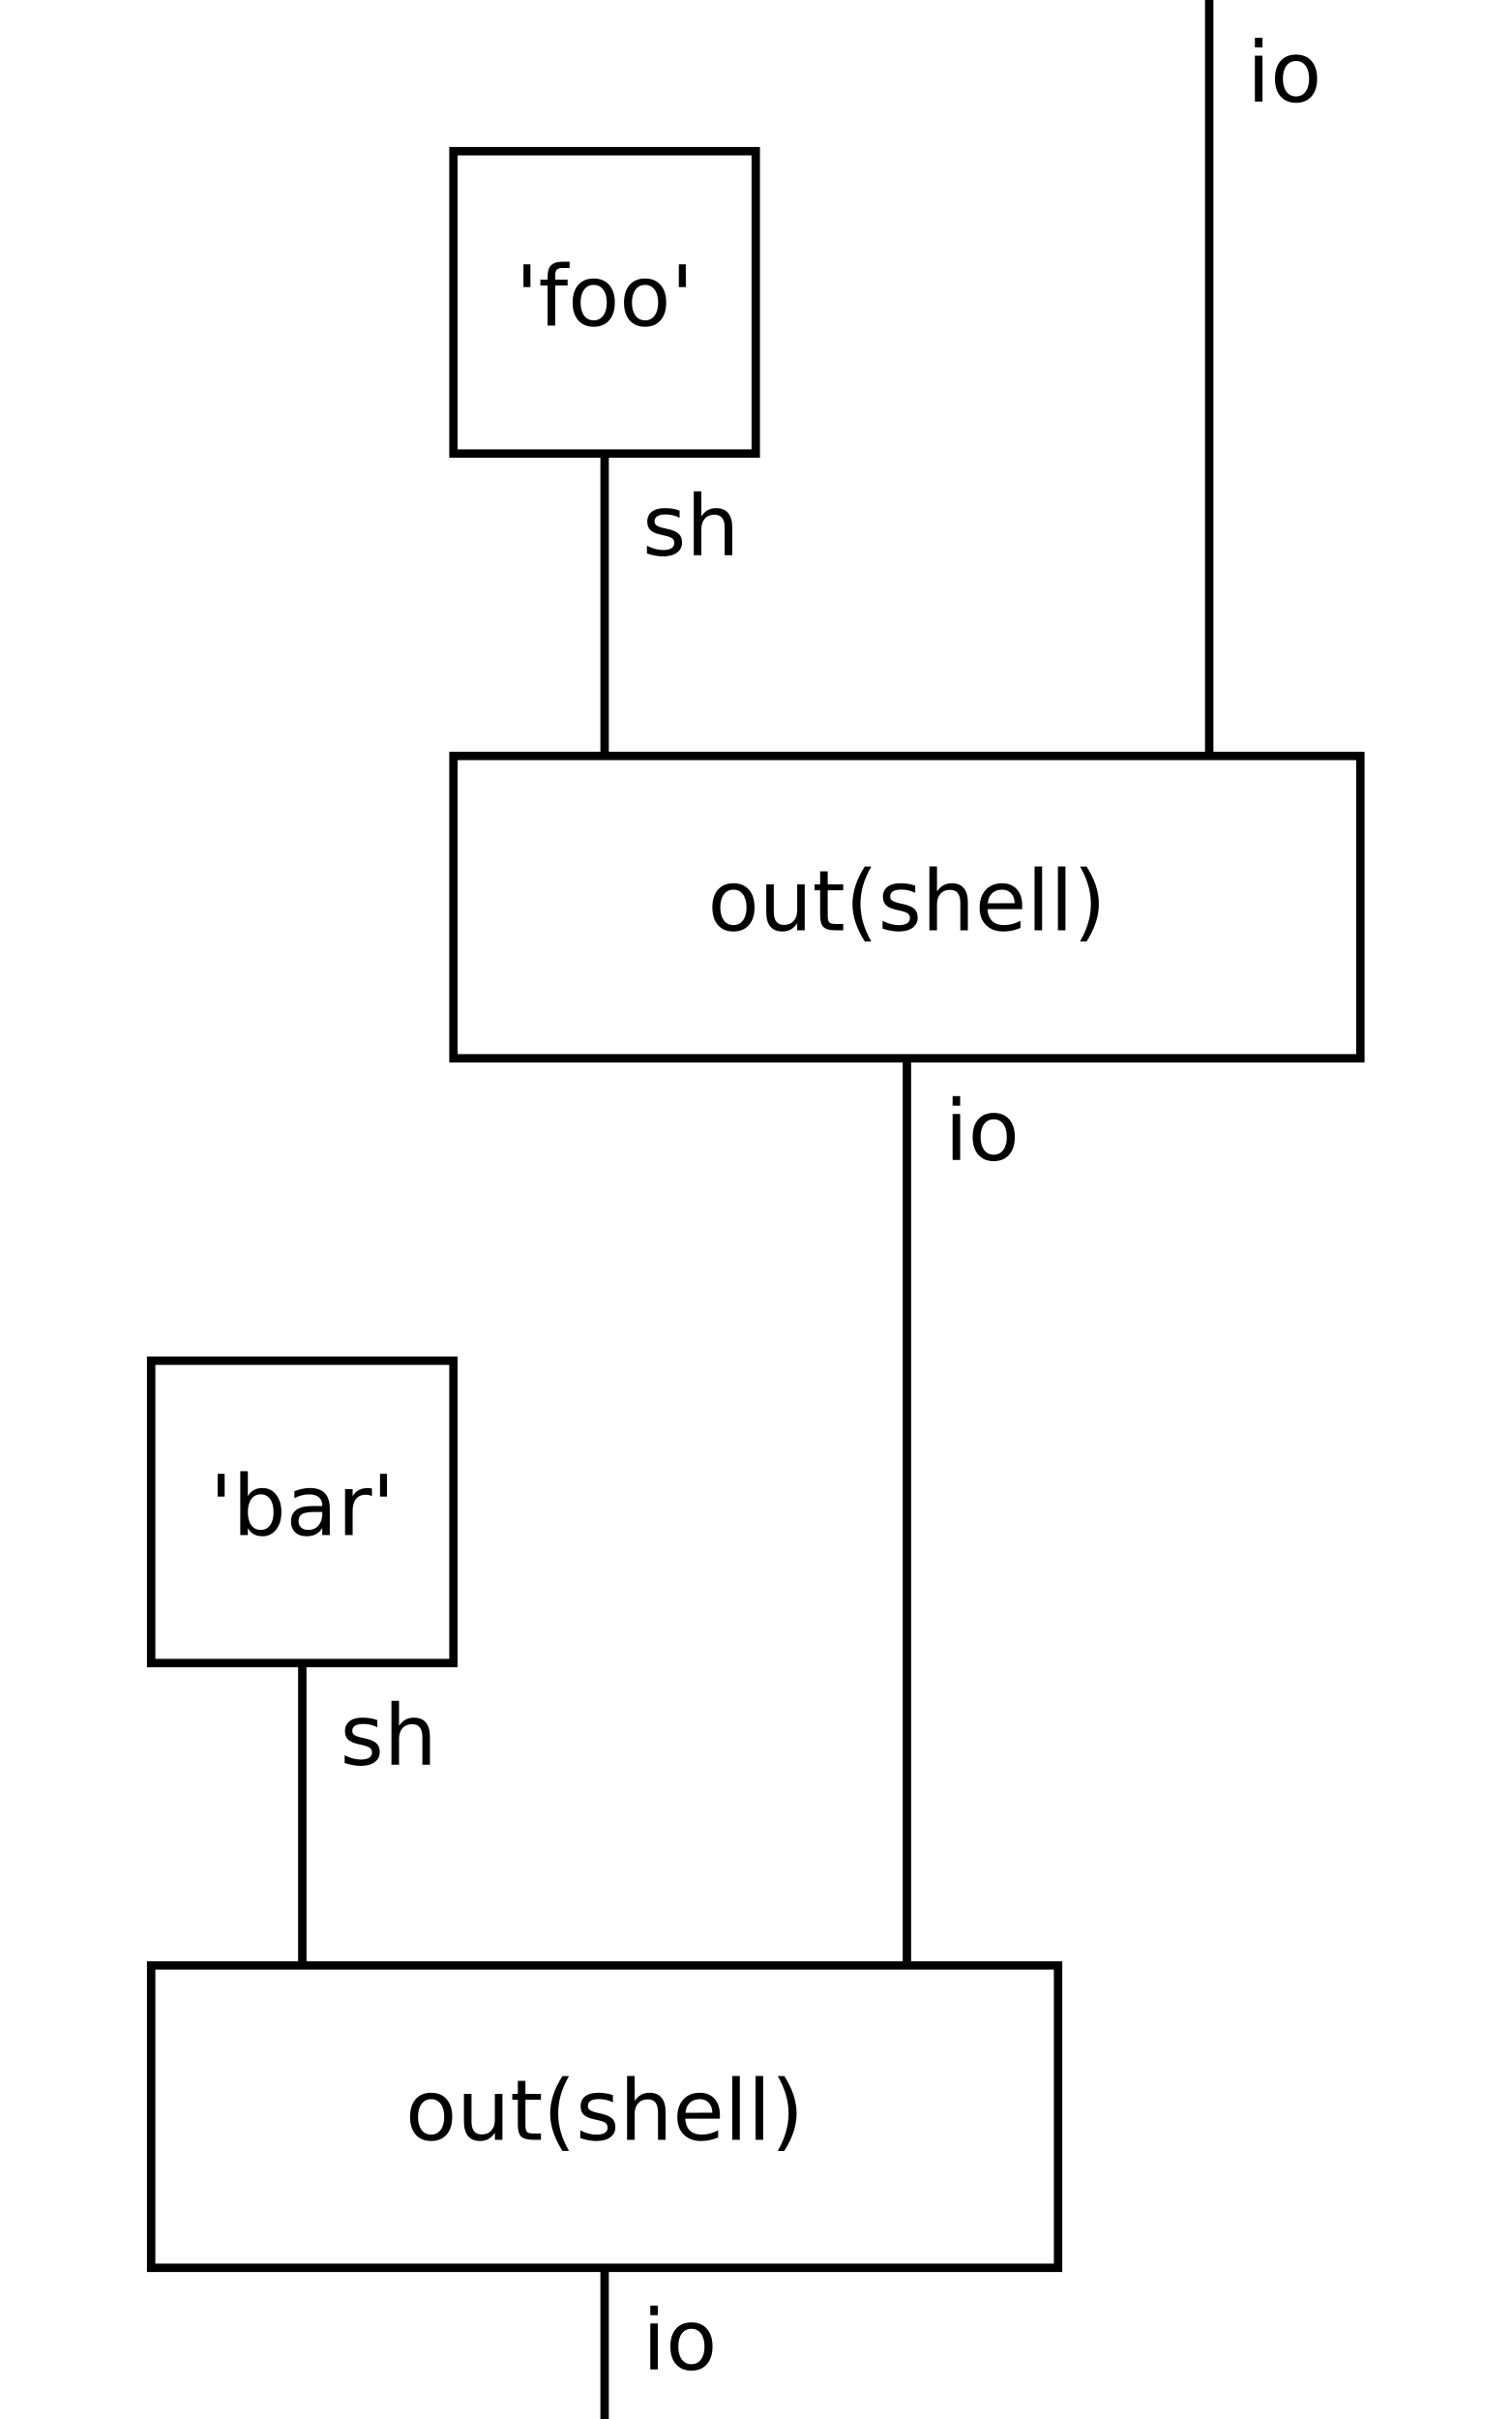
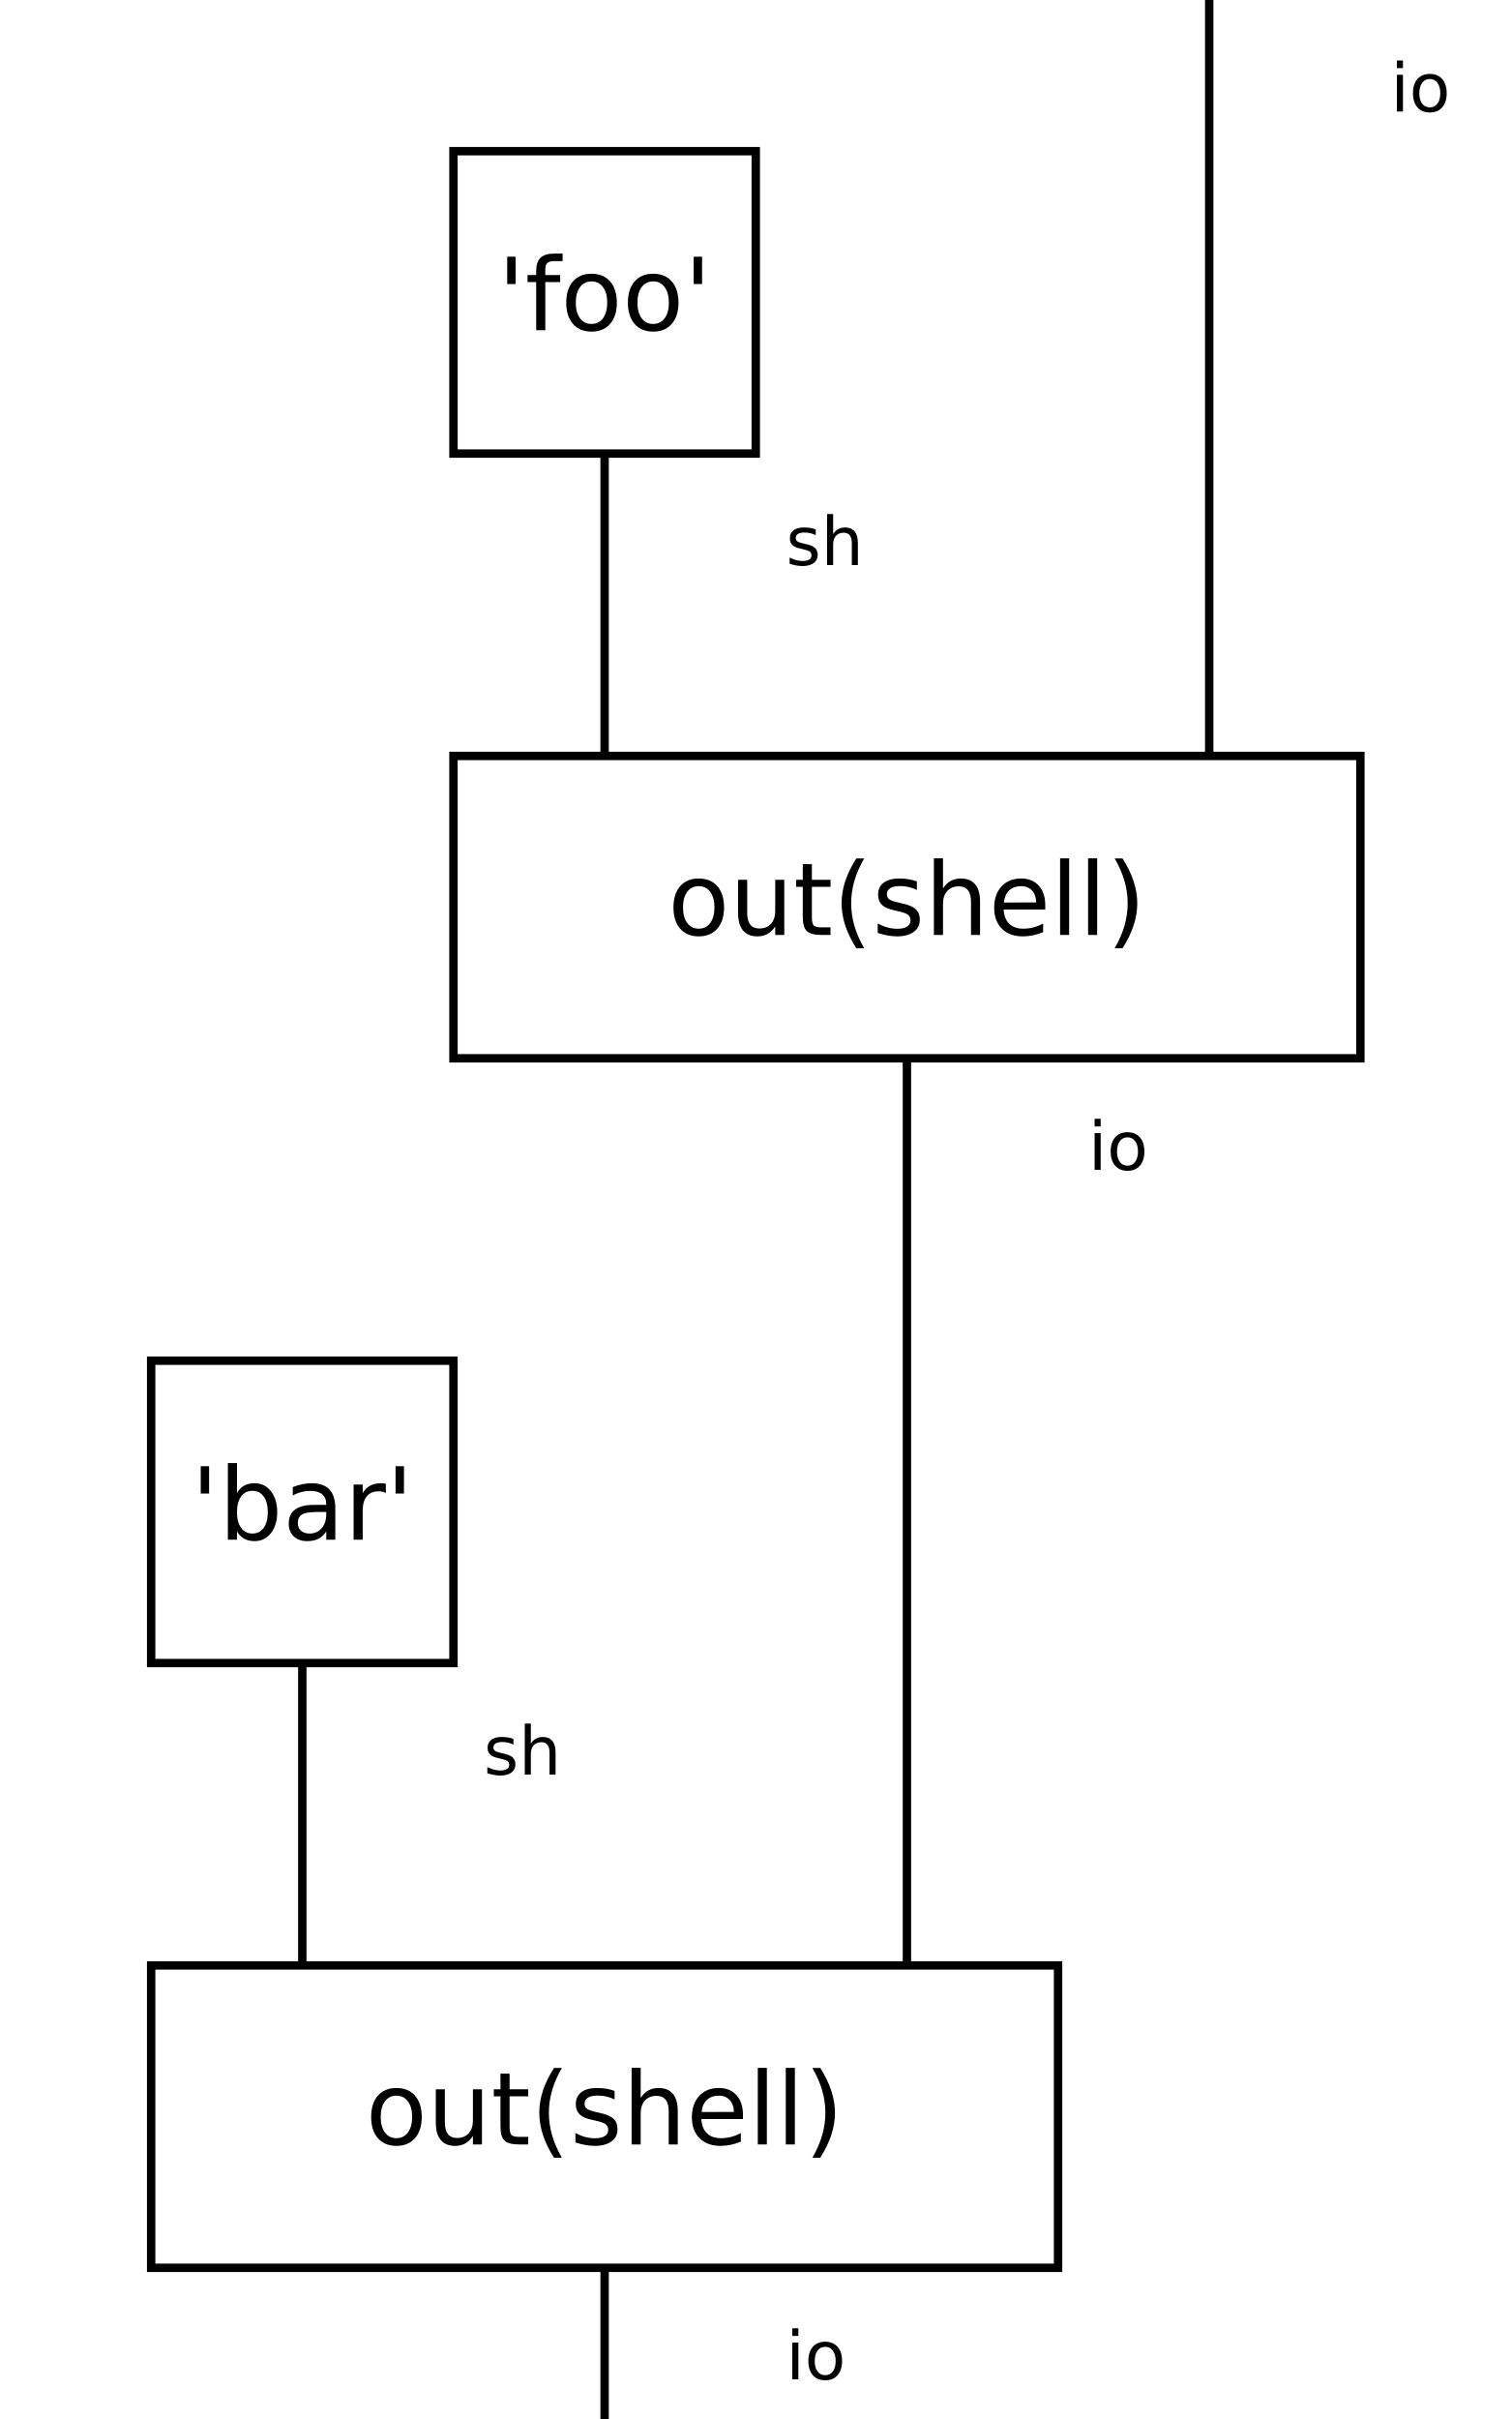
<svg xmlns="http://www.w3.org/2000/svg" xmlns:xlink="http://www.w3.org/1999/xlink" width="180pt" height="288pt" viewBox="0 0 180 288" version="1.1">
  <defs>
    <style type="text/css">*{stroke-linejoin: round; stroke-linecap: butt}</style>
  </defs>
  <g id="figure_1">
    <g id="patch_1">
      <path d="M 0 288  L 180 288  L 180 0  L 0 0  z " style="fill: #ffffff" />
    </g>
    <g id="axes_1">
      <g id="patch_2">
-         <path d="M 0 288  L 180 288  L 180 0  L 0 0  z " clip-path="url(#p60f04d38e0)" style="fill: #ffffff; stroke: #ffffff; stroke-linejoin: miter" />
+         <path d="M 0 288  L 180 288  L 180 0  L 0 0  z " clip-path="url(#SVG_ID)" style="fill: #ffffff; stroke: #ffffff; stroke-linejoin: miter" />
      </g>
      <g id="patch_3">
-         <path d="M 72 54  Q 72 90 72 90  " clip-path="url(#p60f04d38e0)" style="fill: none; stroke: #000000; stroke-linejoin: miter" />
+         <path d="M 72 54  Q 72 90 72 90  " clip-path="url(#SVG_ID)" style="fill: none; stroke: #000000; stroke-linejoin: miter" />
      </g>
      <g id="patch_4">
-         <path d="M 144 0  Q 144 90 144 90  " clip-path="url(#p60f04d38e0)" style="fill: none; stroke: #000000; stroke-linejoin: miter" />
+         <path d="M 144 0  Q 144 90 144 90  " clip-path="url(#SVG_ID)" style="fill: none; stroke: #000000; stroke-linejoin: miter" />
      </g>
      <g id="patch_5">
-         <path d="M 108 126  Q 108 234 108 234  " clip-path="url(#p60f04d38e0)" style="fill: none; stroke: #000000; stroke-linejoin: miter" />
+         <path d="M 108 126  Q 108 234 108 234  " clip-path="url(#SVG_ID)" style="fill: none; stroke: #000000; stroke-linejoin: miter" />
      </g>
      <g id="patch_6">
-         <path d="M 36 198  Q 36 234 36 234  " clip-path="url(#p60f04d38e0)" style="fill: none; stroke: #000000; stroke-linejoin: miter" />
+         <path d="M 36 198  Q 36 234 36 234  " clip-path="url(#SVG_ID)" style="fill: none; stroke: #000000; stroke-linejoin: miter" />
      </g>
      <g id="patch_7">
-         <path d="M 72 270  Q 72 288 72 288  " clip-path="url(#p60f04d38e0)" style="fill: none; stroke: #000000; stroke-linejoin: miter" />
+         <path d="M 72 270  Q 72 288 72 288  " clip-path="url(#SVG_ID)" style="fill: none; stroke: #000000; stroke-linejoin: miter" />
      </g>
      <g id="patch_8">
-         <path d="M 54 54  L 54 18  L 90 18  L 90 54  z " clip-path="url(#p60f04d38e0)" style="fill: #ffffff; stroke: #000000; stroke-linejoin: miter" />
+         <path d="M 54 54  L 54 18  L 90 18  L 90 54  z " clip-path="url(#SVG_ID)" style="fill: #ffffff; stroke: #000000; stroke-linejoin: miter" />
      </g>
      <g id="patch_9">
-         <path d="M 54 126  L 54 90  L 162 90  L 162 126  z " clip-path="url(#p60f04d38e0)" style="fill: #ffffff; stroke: #000000; stroke-linejoin: miter" />
+         <path d="M 54 126  L 54 90  L 162 90  L 162 126  z " clip-path="url(#SVG_ID)" style="fill: #ffffff; stroke: #000000; stroke-linejoin: miter" />
      </g>
      <g id="patch_10">
-         <path d="M 18 198  L 18 162  L 54 162  L 54 198  z " clip-path="url(#p60f04d38e0)" style="fill: #ffffff; stroke: #000000; stroke-linejoin: miter" />
+         <path d="M 18 198  L 18 162  L 54 162  L 54 198  z " clip-path="url(#SVG_ID)" style="fill: #ffffff; stroke: #000000; stroke-linejoin: miter" />
      </g>
      <g id="patch_11">
-         <path d="M 18 270  L 18 234  L 126 234  L 126 270  z " clip-path="url(#p60f04d38e0)" style="fill: #ffffff; stroke: #000000; stroke-linejoin: miter" />
+         <path d="M 18 270  L 18 234  L 126 234  L 126 270  z " clip-path="url(#SVG_ID)" style="fill: #ffffff; stroke: #000000; stroke-linejoin: miter" />
      </g>
      <g id="text_1">
-         <g transform="translate(76.5 66.09844) scale(0.1 -0.1)">
+         <g transform="translate(93.6 67.27875) scale(0.08 -0.08)">
          <defs>
            <path id="DejaVuSans-73" d="M 2834 3397  L 2834 2853  Q 2591 2978 2328 3040  Q 2066 3103 1784 3103  Q 1356 3103 1142 2972  Q 928 2841 928 2578  Q 928 2378 1081 2264  Q 1234 2150 1697 2047  L 1894 2003  Q 2506 1872 2764 1633  Q 3022 1394 3022 966  Q 3022 478 2636 193  Q 2250 -91 1575 -91  Q 1294 -91 989 -36  Q 684 19 347 128  L 347 722  Q 666 556 975 473  Q 1284 391 1588 391  Q 1994 391 2212 530  Q 2431 669 2431 922  Q 2431 1156 2273 1281  Q 2116 1406 1581 1522  L 1381 1569  Q 847 1681 609 1914  Q 372 2147 372 2553  Q 372 3047 722 3315  Q 1072 3584 1716 3584  Q 2034 3584 2315 3537  Q 2597 3491 2834 3397  z " transform="scale(0.015625)" />
            <path id="DejaVuSans-68" d="M 3513 2113  L 3513 0  L 2938 0  L 2938 2094  Q 2938 2591 2744 2837  Q 2550 3084 2163 3084  Q 1697 3084 1428 2787  Q 1159 2491 1159 1978  L 1159 0  L 581 0  L 581 4863  L 1159 4863  L 1159 2956  Q 1366 3272 1645 3428  Q 1925 3584 2291 3584  Q 2894 3584 3203 3211  Q 3513 2838 3513 2113  z " transform="scale(0.015625)" />
          </defs>
          <use xlink:href="#DejaVuSans-73" />
          <use xlink:href="#DejaVuSans-68" transform="translate(52.09961 0)" />
        </g>
      </g>
      <g id="text_2">
-         <g transform="translate(148.5 12.09844) scale(0.1 -0.1)">
+         <g transform="translate(165.6 13.27875) scale(0.08 -0.08)">
          <defs>
            <path id="DejaVuSans-69" d="M 603 3500  L 1178 3500  L 1178 0  L 603 0  L 603 3500  z M 603 4863  L 1178 4863  L 1178 4134  L 603 4134  L 603 4863  z " transform="scale(0.015625)" />
            <path id="DejaVuSans-6f" d="M 1959 3097  Q 1497 3097 1228 2736  Q 959 2375 959 1747  Q 959 1119 1226 758  Q 1494 397 1959 397  Q 2419 397 2687 759  Q 2956 1122 2956 1747  Q 2956 2369 2687 2733  Q 2419 3097 1959 3097  z M 1959 3584  Q 2709 3584 3137 3096  Q 3566 2609 3566 1747  Q 3566 888 3137 398  Q 2709 -91 1959 -91  Q 1206 -91 779 398  Q 353 888 353 1747  Q 353 2609 779 3096  Q 1206 3584 1959 3584  z " transform="scale(0.015625)" />
          </defs>
          <use xlink:href="#DejaVuSans-69" />
          <use xlink:href="#DejaVuSans-6f" transform="translate(27.7832 0)" />
        </g>
      </g>
      <g id="text_3">
-         <g transform="translate(112.5 138.0984) scale(0.1 -0.1)">
+         <g transform="translate(129.6 139.2788) scale(0.08 -0.08)">
          <use xlink:href="#DejaVuSans-69" />
          <use xlink:href="#DejaVuSans-6f" transform="translate(27.7832 0)" />
        </g>
      </g>
      <g id="text_4">
-         <g transform="translate(40.5 210.0984) scale(0.1 -0.1)">
+         <g transform="translate(57.6 211.2788) scale(0.08 -0.08)">
          <use xlink:href="#DejaVuSans-73" />
          <use xlink:href="#DejaVuSans-68" transform="translate(52.09961 0)" />
        </g>
      </g>
      <g id="text_5">
-         <g transform="translate(76.5 282.0984) scale(0.1 -0.1)">
+         <g transform="translate(93.6 283.2788) scale(0.08 -0.08)">
          <use xlink:href="#DejaVuSans-69" />
          <use xlink:href="#DejaVuSans-6f" transform="translate(27.7832 0)" />
        </g>
      </g>
      <g id="text_6">
-         <g transform="translate(61.37266 38.75937) scale(0.1 -0.1)">
+         <g transform="translate(59.24719 39.31125) scale(0.12 -0.12)">
          <defs>
            <path id="DejaVuSans-27" d="M 1147 4666  L 1147 2931  L 616 2931  L 616 4666  L 1147 4666  z " transform="scale(0.015625)" />
            <path id="DejaVuSans-66" d="M 2375 4863  L 2375 4384  L 1825 4384  Q 1516 4384 1395 4259  Q 1275 4134 1275 3809  L 1275 3500  L 2222 3500  L 2222 3053  L 1275 3053  L 1275 0  L 697 0  L 697 3053  L 147 3053  L 147 3500  L 697 3500  L 697 3744  Q 697 4328 969 4595  Q 1241 4863 1831 4863  L 2375 4863  z " transform="scale(0.015625)" />
          </defs>
          <use xlink:href="#DejaVuSans-27" />
          <use xlink:href="#DejaVuSans-66" transform="translate(27.49023 0)" />
          <use xlink:href="#DejaVuSans-6f" transform="translate(62.69531 0)" />
          <use xlink:href="#DejaVuSans-6f" transform="translate(123.877 0)" />
          <use xlink:href="#DejaVuSans-27" transform="translate(185.0586 0)" />
        </g>
      </g>
      <g id="text_7">
-         <g transform="translate(84.28203 110.7594) scale(0.1 -0.1)">
+         <g transform="translate(79.53844 111.3113) scale(0.12 -0.12)">
          <defs>
            <path id="DejaVuSans-75" d="M 544 1381  L 544 3500  L 1119 3500  L 1119 1403  Q 1119 906 1312 657  Q 1506 409 1894 409  Q 2359 409 2629 706  Q 2900 1003 2900 1516  L 2900 3500  L 3475 3500  L 3475 0  L 2900 0  L 2900 538  Q 2691 219 2414 64  Q 2138 -91 1772 -91  Q 1169 -91 856 284  Q 544 659 544 1381  z M 1991 3584  L 1991 3584  z " transform="scale(0.015625)" />
            <path id="DejaVuSans-74" d="M 1172 4494  L 1172 3500  L 2356 3500  L 2356 3053  L 1172 3053  L 1172 1153  Q 1172 725 1289 603  Q 1406 481 1766 481  L 2356 481  L 2356 0  L 1766 0  Q 1100 0 847 248  Q 594 497 594 1153  L 594 3053  L 172 3053  L 172 3500  L 594 3500  L 594 4494  L 1172 4494  z " transform="scale(0.015625)" />
            <path id="DejaVuSans-28" d="M 1984 4856  Q 1566 4138 1362 3434  Q 1159 2731 1159 2009  Q 1159 1288 1364 580  Q 1569 -128 1984 -844  L 1484 -844  Q 1016 -109 783 600  Q 550 1309 550 2009  Q 550 2706 781 3412  Q 1013 4119 1484 4856  L 1984 4856  z " transform="scale(0.015625)" />
            <path id="DejaVuSans-65" d="M 3597 1894  L 3597 1613  L 953 1613  Q 991 1019 1311 708  Q 1631 397 2203 397  Q 2534 397 2845 478  Q 3156 559 3463 722  L 3463 178  Q 3153 47 2828 -22  Q 2503 -91 2169 -91  Q 1331 -91 842 396  Q 353 884 353 1716  Q 353 2575 817 3079  Q 1281 3584 2069 3584  Q 2775 3584 3186 3129  Q 3597 2675 3597 1894  z M 3022 2063  Q 3016 2534 2758 2815  Q 2500 3097 2075 3097  Q 1594 3097 1305 2825  Q 1016 2553 972 2059  L 3022 2063  z " transform="scale(0.015625)" />
            <path id="DejaVuSans-6c" d="M 603 4863  L 1178 4863  L 1178 0  L 603 0  L 603 4863  z " transform="scale(0.015625)" />
            <path id="DejaVuSans-29" d="M 513 4856  L 1013 4856  Q 1481 4119 1714 3412  Q 1947 2706 1947 2009  Q 1947 1309 1714 600  Q 1481 -109 1013 -844  L 513 -844  Q 928 -128 1133 580  Q 1338 1288 1338 2009  Q 1338 2731 1133 3434  Q 928 4138 513 4856  z " transform="scale(0.015625)" />
          </defs>
          <use xlink:href="#DejaVuSans-6f" />
          <use xlink:href="#DejaVuSans-75" transform="translate(61.18164 0)" />
          <use xlink:href="#DejaVuSans-74" transform="translate(124.5605 0)" />
          <use xlink:href="#DejaVuSans-28" transform="translate(163.7695 0)" />
          <use xlink:href="#DejaVuSans-73" transform="translate(202.7832 0)" />
          <use xlink:href="#DejaVuSans-68" transform="translate(254.8828 0)" />
          <use xlink:href="#DejaVuSans-65" transform="translate(318.2617 0)" />
          <use xlink:href="#DejaVuSans-6c" transform="translate(379.7852 0)" />
          <use xlink:href="#DejaVuSans-6c" transform="translate(407.5684 0)" />
          <use xlink:href="#DejaVuSans-29" transform="translate(435.3516 0)" />
        </g>
      </g>
      <g id="text_8">
-         <g transform="translate(24.95781 182.7594) scale(0.1 -0.1)">
+         <g transform="translate(22.74938 183.3113) scale(0.12 -0.12)">
          <defs>
            <path id="DejaVuSans-62" d="M 3116 1747  Q 3116 2381 2855 2742  Q 2594 3103 2138 3103  Q 1681 3103 1420 2742  Q 1159 2381 1159 1747  Q 1159 1113 1420 752  Q 1681 391 2138 391  Q 2594 391 2855 752  Q 3116 1113 3116 1747  z M 1159 2969  Q 1341 3281 1617 3432  Q 1894 3584 2278 3584  Q 2916 3584 3314 3078  Q 3713 2572 3713 1747  Q 3713 922 3314 415  Q 2916 -91 2278 -91  Q 1894 -91 1617 61  Q 1341 213 1159 525  L 1159 0  L 581 0  L 581 4863  L 1159 4863  L 1159 2969  z " transform="scale(0.015625)" />
            <path id="DejaVuSans-61" d="M 2194 1759  Q 1497 1759 1228 1600  Q 959 1441 959 1056  Q 959 750 1161 570  Q 1363 391 1709 391  Q 2188 391 2477 730  Q 2766 1069 2766 1631  L 2766 1759  L 2194 1759  z M 3341 1997  L 3341 0  L 2766 0  L 2766 531  Q 2569 213 2275 61  Q 1981 -91 1556 -91  Q 1019 -91 701 211  Q 384 513 384 1019  Q 384 1609 779 1909  Q 1175 2209 1959 2209  L 2766 2209  L 2766 2266  Q 2766 2663 2505 2880  Q 2244 3097 1772 3097  Q 1472 3097 1187 3025  Q 903 2953 641 2809  L 641 3341  Q 956 3463 1253 3523  Q 1550 3584 1831 3584  Q 2591 3584 2966 3190  Q 3341 2797 3341 1997  z " transform="scale(0.015625)" />
            <path id="DejaVuSans-72" d="M 2631 2963  Q 2534 3019 2420 3045  Q 2306 3072 2169 3072  Q 1681 3072 1420 2755  Q 1159 2438 1159 1844  L 1159 0  L 581 0  L 581 3500  L 1159 3500  L 1159 2956  Q 1341 3275 1631 3429  Q 1922 3584 2338 3584  Q 2397 3584 2469 3576  Q 2541 3569 2628 3553  L 2631 2963  z " transform="scale(0.015625)" />
          </defs>
          <use xlink:href="#DejaVuSans-27" />
          <use xlink:href="#DejaVuSans-62" transform="translate(27.49023 0)" />
          <use xlink:href="#DejaVuSans-61" transform="translate(90.9668 0)" />
          <use xlink:href="#DejaVuSans-72" transform="translate(152.2461 0)" />
          <use xlink:href="#DejaVuSans-27" transform="translate(193.3594 0)" />
        </g>
      </g>
      <g id="text_9">
-         <g transform="translate(48.28203 254.7594) scale(0.1 -0.1)">
+         <g transform="translate(43.53844 255.3113) scale(0.12 -0.12)">
          <use xlink:href="#DejaVuSans-6f" />
          <use xlink:href="#DejaVuSans-75" transform="translate(61.18164 0)" />
          <use xlink:href="#DejaVuSans-74" transform="translate(124.5605 0)" />
          <use xlink:href="#DejaVuSans-28" transform="translate(163.7695 0)" />
          <use xlink:href="#DejaVuSans-73" transform="translate(202.7832 0)" />
          <use xlink:href="#DejaVuSans-68" transform="translate(254.8828 0)" />
          <use xlink:href="#DejaVuSans-65" transform="translate(318.2617 0)" />
          <use xlink:href="#DejaVuSans-6c" transform="translate(379.7852 0)" />
          <use xlink:href="#DejaVuSans-6c" transform="translate(407.5684 0)" />
          <use xlink:href="#DejaVuSans-29" transform="translate(435.3516 0)" />
        </g>
      </g>
    </g>
  </g>
  <defs>
-     <clipPath id="p60f04d38e0">
+     <clipPath id="SVG_ID">
      <rect x="0" y="0" width="180" height="288" />
    </clipPath>
  </defs>
</svg>
